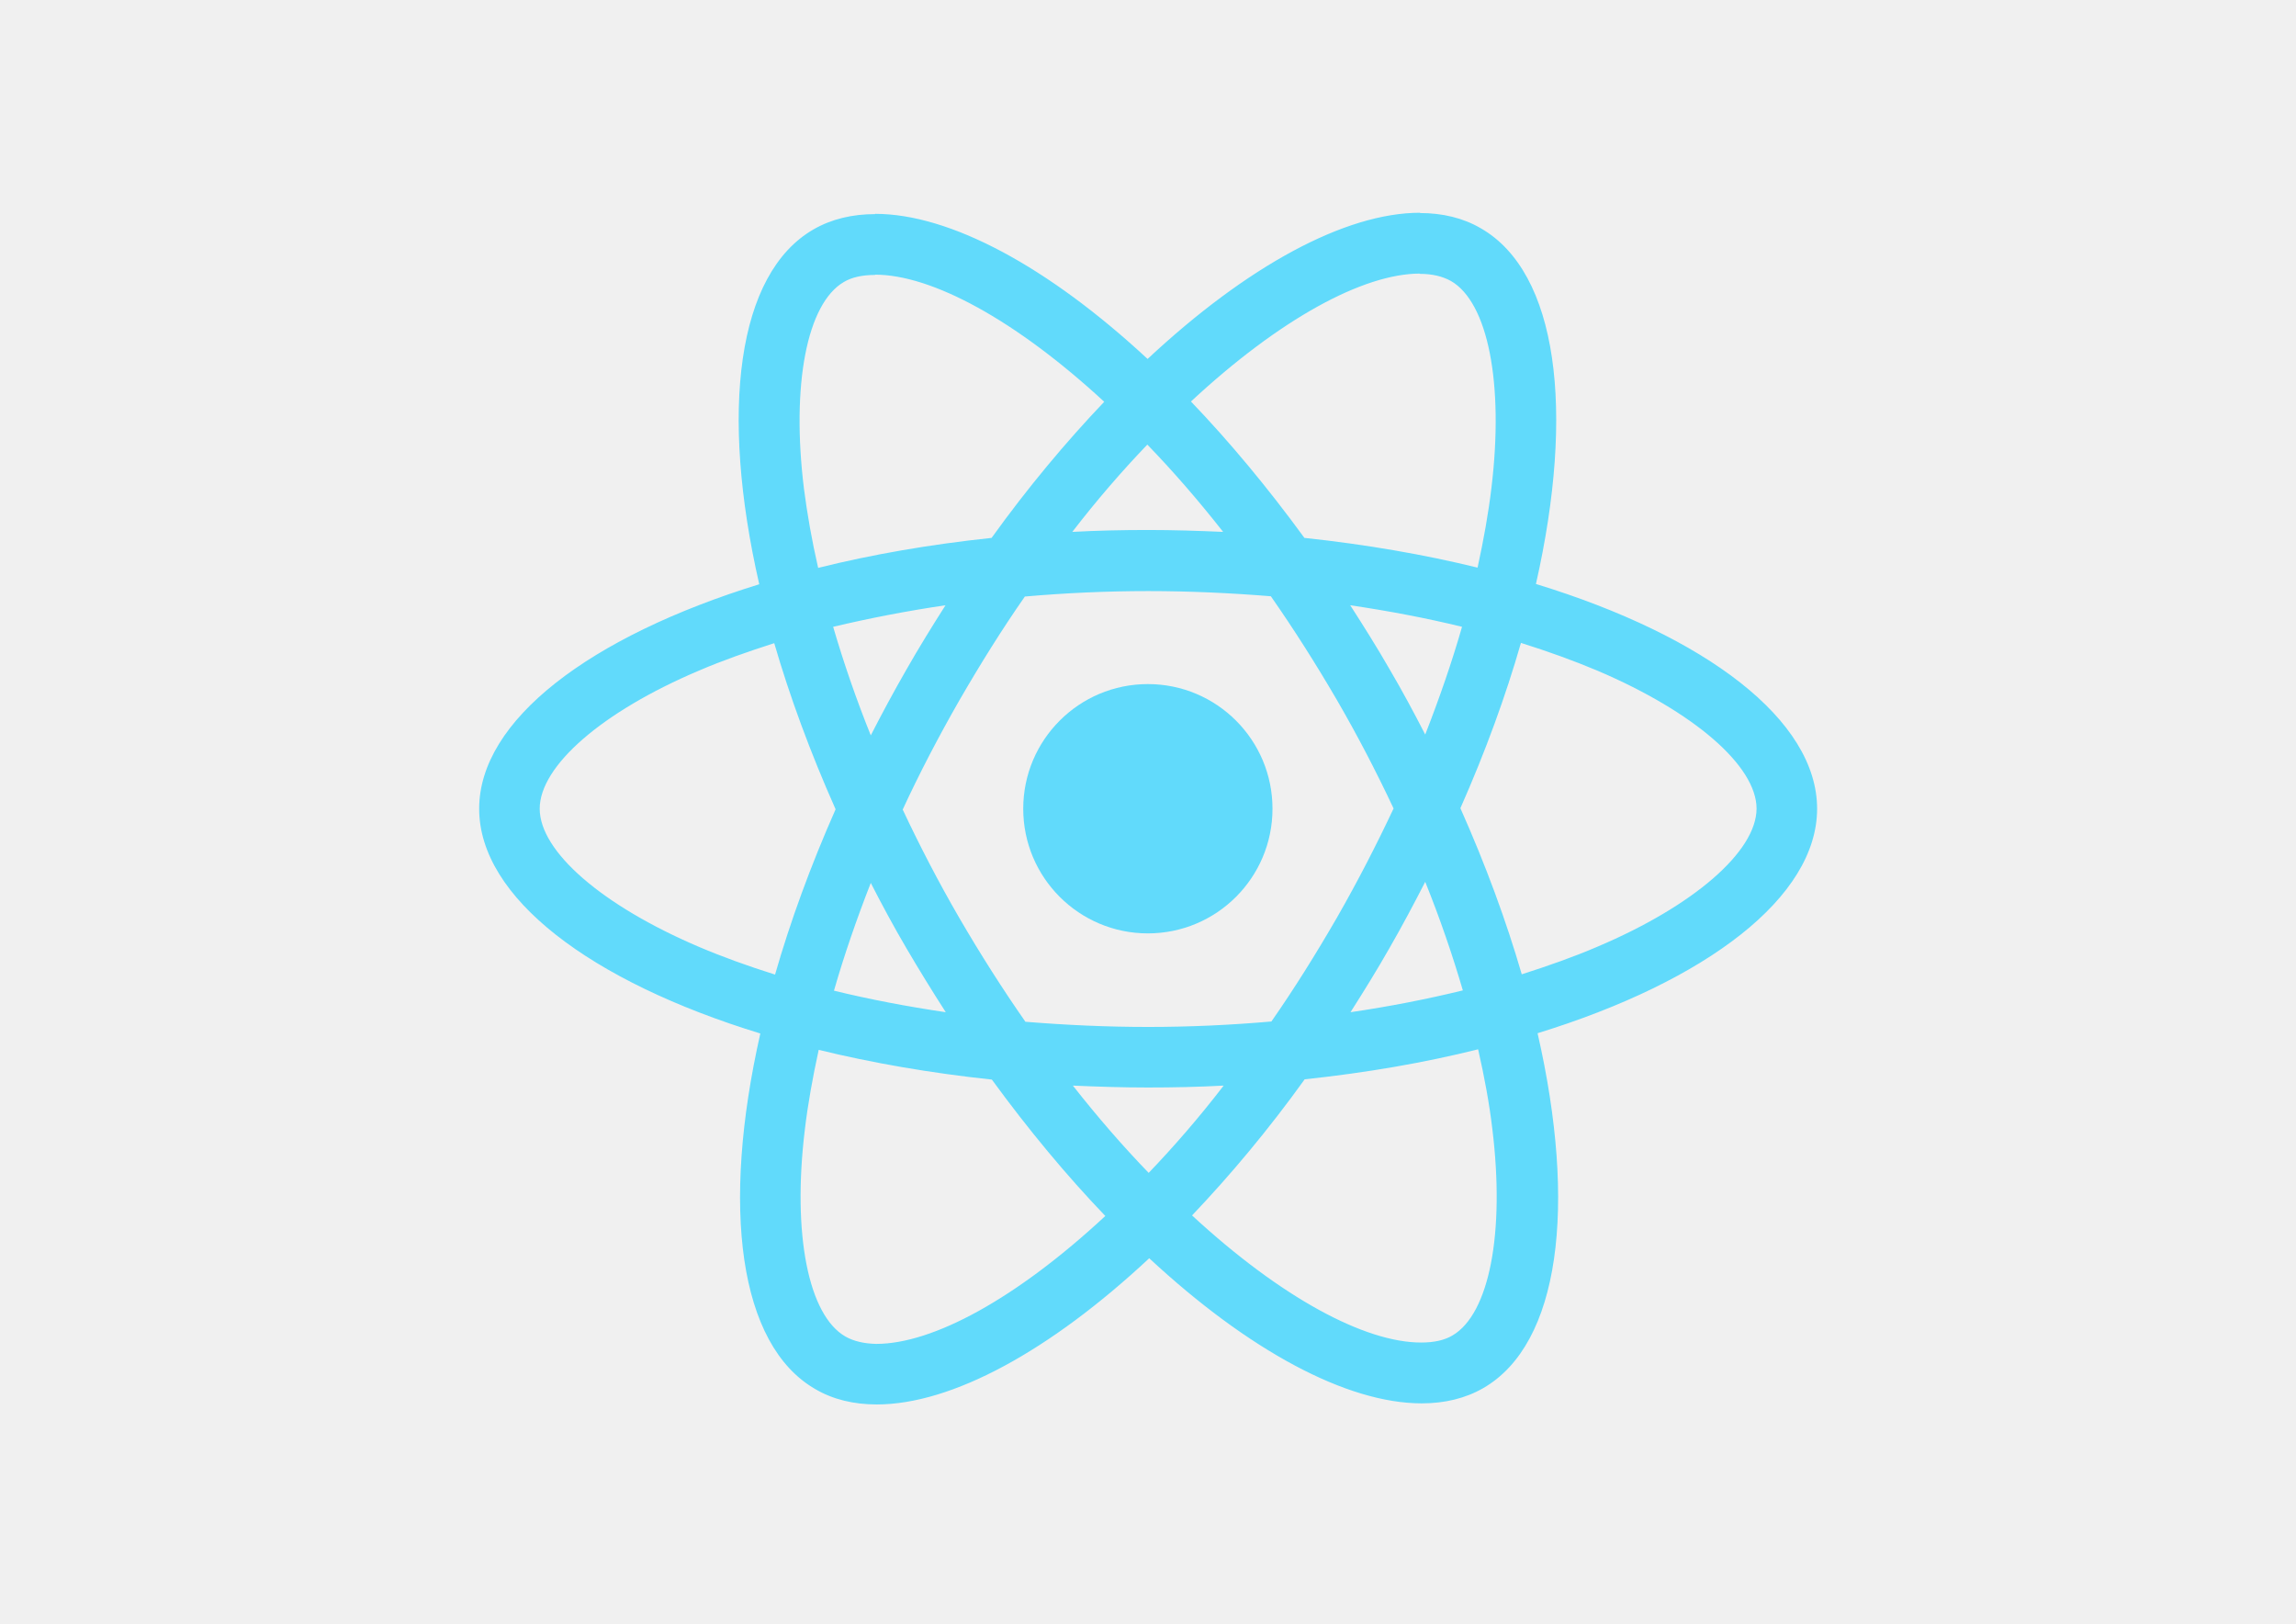
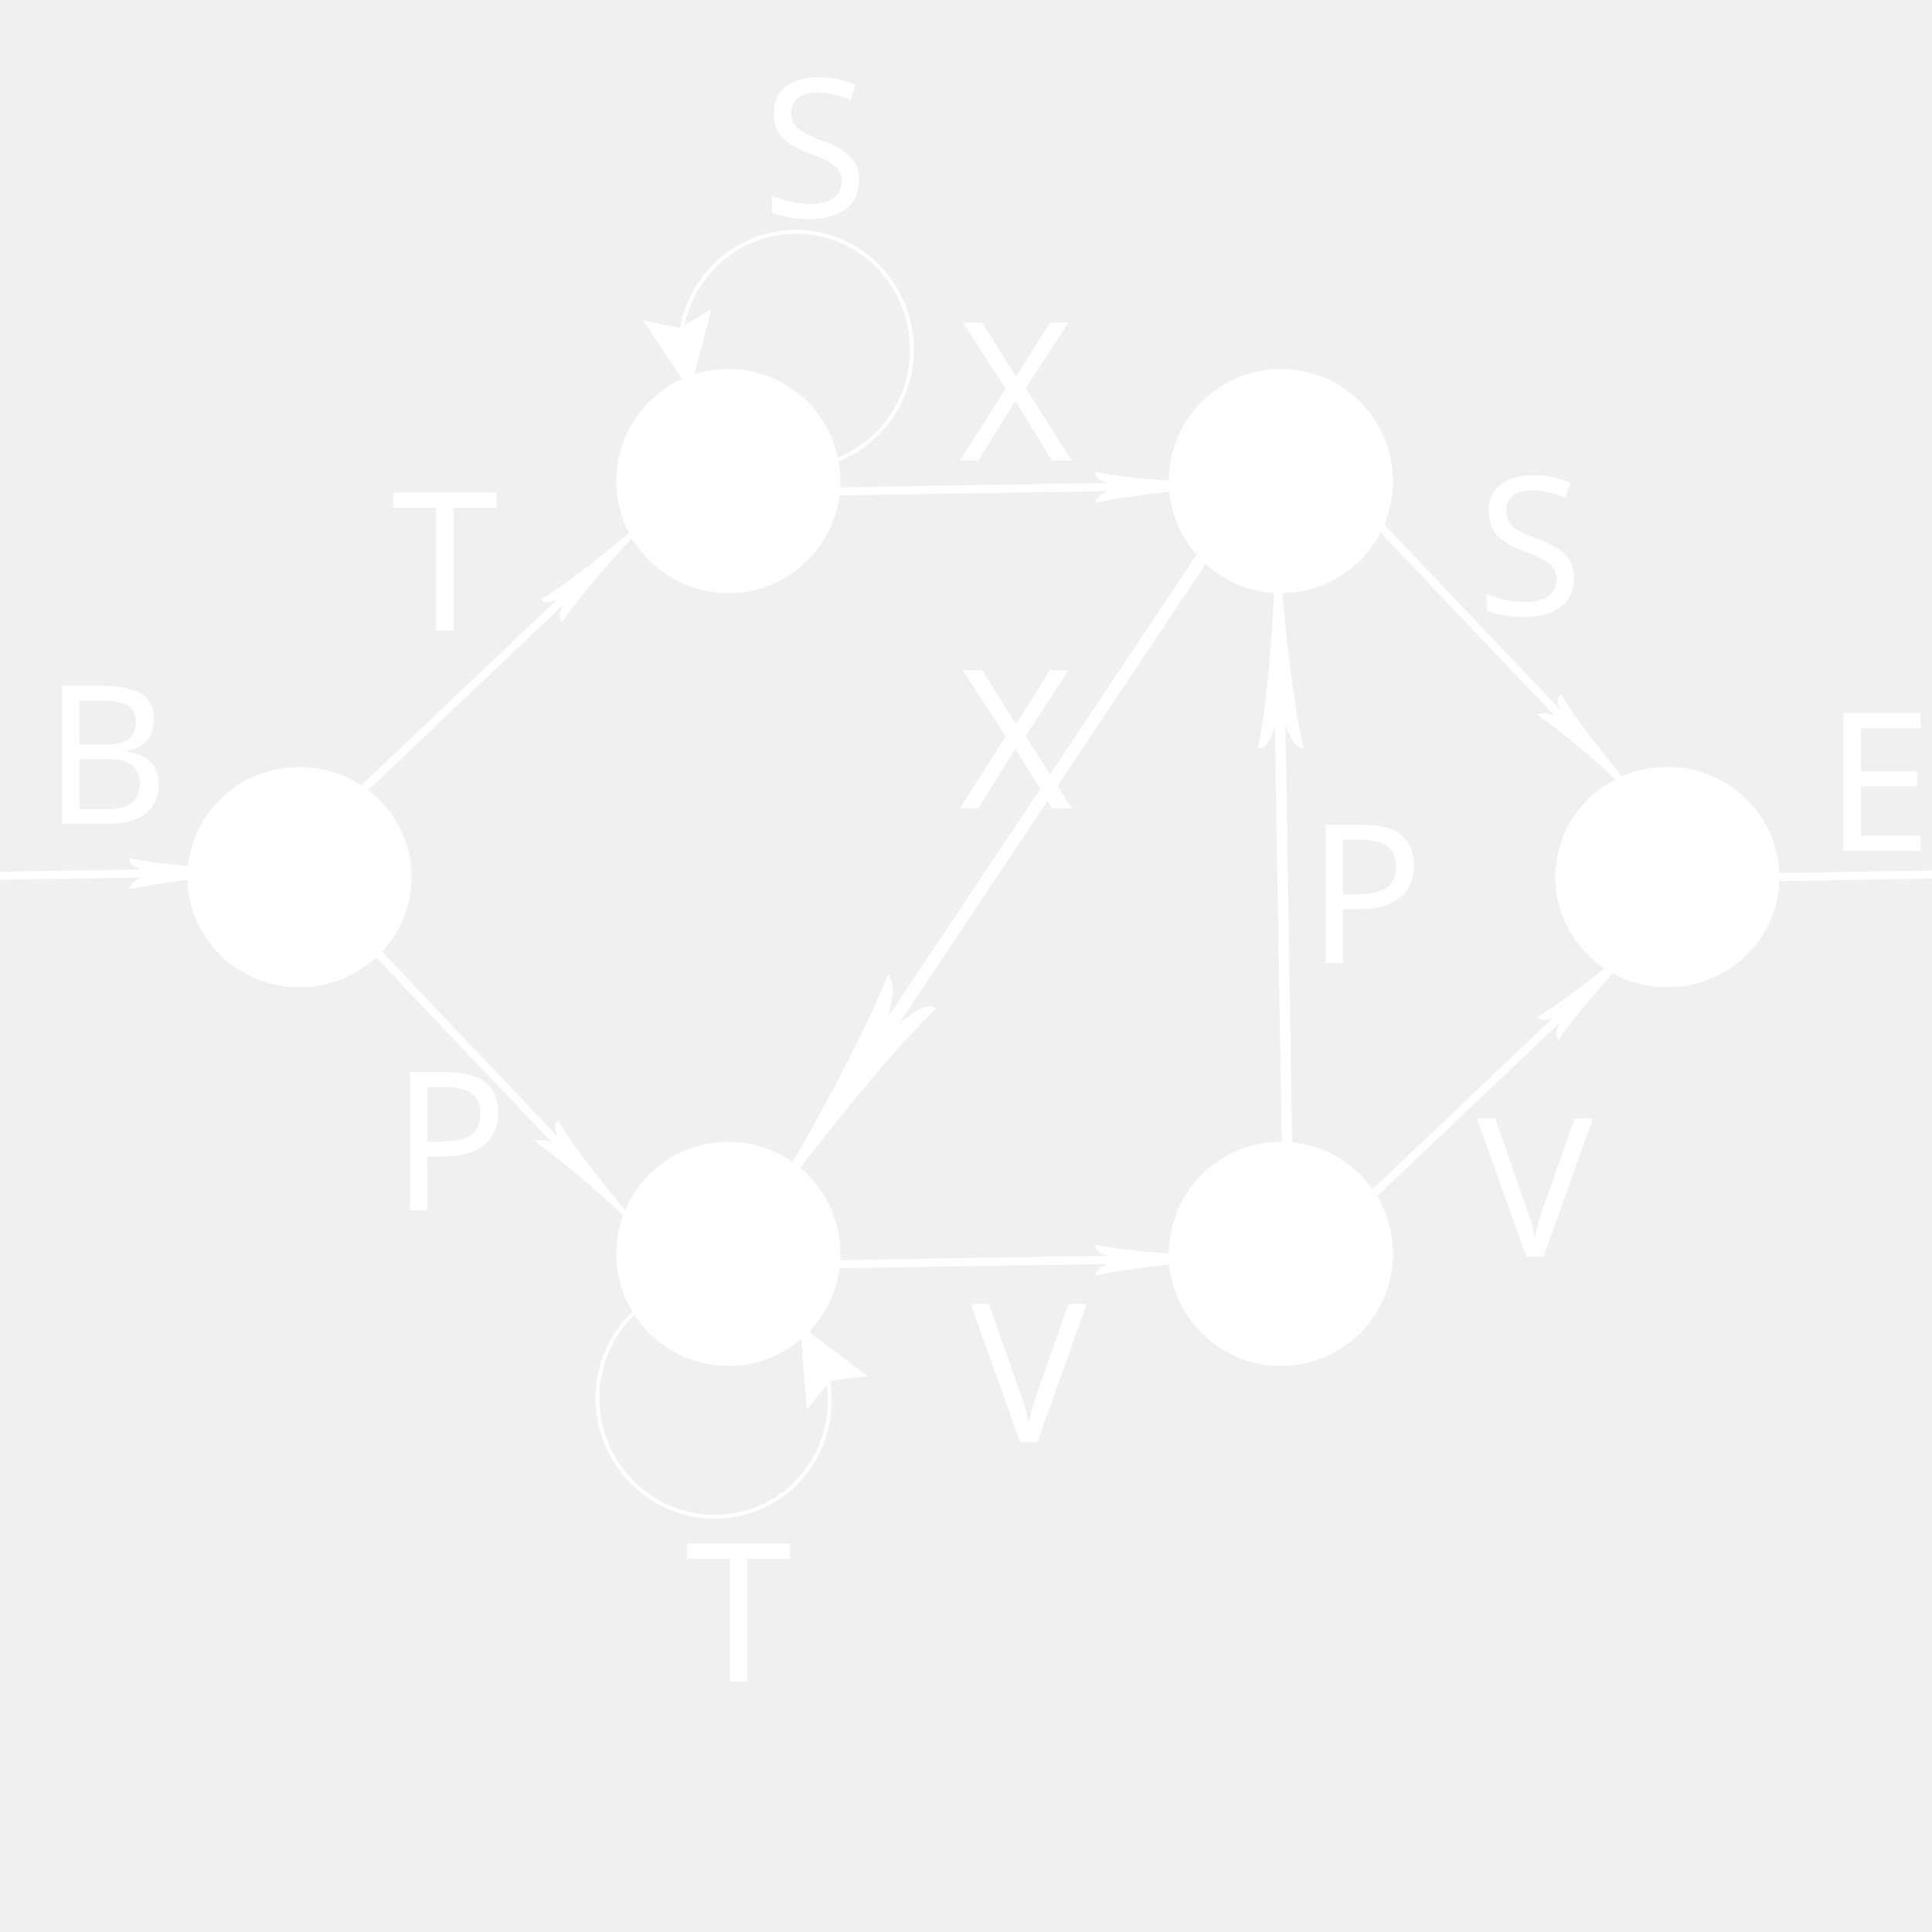
- <svg xmlns="http://www.w3.org/2000/svg" viewBox="0 0 841.9 595.3">
-   <g fill="#61DAFB">
-     <path d="M666.3 296.5c0-32.5-40.7-63.3-103.1-82.4 14.4-63.6 8-114.2-20.2-130.4-6.5-3.8-14.1-5.6-22.4-5.6v22.3c4.6 0 8.3.9 11.4 2.6 13.6 7.8 19.5 37.5 14.9 75.7-1.1 9.4-2.9 19.3-5.1 29.4-19.6-4.8-41-8.5-63.5-10.9-13.5-18.5-27.5-35.3-41.6-50 32.6-30.3 63.2-46.9 84-46.9V78c-27.5 0-63.5 19.6-99.9 53.6-36.4-33.8-72.4-53.2-99.9-53.2v22.3c20.7 0 51.4 16.5 84 46.6-14 14.7-28 31.4-41.3 49.9-22.6 2.4-44 6.1-63.6 11-2.3-10-4-19.7-5.2-29-4.7-38.2 1.1-67.9 14.6-75.8 3-1.8 6.9-2.6 11.5-2.6V78.5c-8.4 0-16 1.8-22.6 5.6-28.1 16.2-34.4 66.7-19.9 130.1-62.2 19.2-102.7 49.9-102.7 82.3 0 32.5 40.7 63.3 103.1 82.4-14.4 63.6-8 114.2 20.2 130.4 6.5 3.8 14.1 5.6 22.5 5.6 27.5 0 63.5-19.6 99.9-53.6 36.4 33.8 72.4 53.2 99.9 53.2 8.4 0 16-1.8 22.6-5.6 28.1-16.2 34.4-66.7 19.9-130.1 62-19.1 102.5-49.9 102.5-82.3zm-130.2-66.7c-3.7 12.9-8.3 26.2-13.5 39.5-4.1-8-8.4-16-13.1-24-4.6-8-9.5-15.8-14.4-23.4 14.2 2.1 27.9 4.7 41 7.9zm-45.8 106.5c-7.8 13.5-15.8 26.3-24.1 38.2-14.9 1.3-30 2-45.2 2-15.1 0-30.2-.7-45-1.9-8.3-11.9-16.4-24.6-24.2-38-7.6-13.1-14.5-26.4-20.8-39.8 6.2-13.4 13.2-26.8 20.7-39.9 7.8-13.5 15.8-26.3 24.1-38.2 14.9-1.3 30-2 45.2-2 15.1 0 30.2.7 45 1.9 8.3 11.9 16.4 24.6 24.2 38 7.6 13.1 14.5 26.4 20.8 39.8-6.3 13.4-13.2 26.8-20.7 39.9zm32.3-13c5.4 13.4 10 26.8 13.8 39.8-13.1 3.2-26.9 5.9-41.2 8 4.9-7.7 9.8-15.6 14.4-23.7 4.6-8 8.9-16.1 13-24.1zM421.2 430c-9.3-9.6-18.6-20.3-27.8-32 9 .4 18.2.7 27.5.7 9.4 0 18.7-.2 27.8-.7-9 11.7-18.3 22.4-27.5 32zm-74.4-58.9c-14.2-2.1-27.9-4.7-41-7.9 3.7-12.9 8.3-26.2 13.5-39.5 4.1 8 8.4 16 13.1 24 4.7 8 9.5 15.8 14.4 23.4zM420.7 163c9.3 9.6 18.6 20.3 27.8 32-9-.4-18.2-.7-27.5-.7-9.4 0-18.7.2-27.8.7 9-11.7 18.3-22.4 27.5-32zm-74 58.9c-4.9 7.7-9.8 15.6-14.4 23.7-4.6 8-8.9 16-13 24-5.4-13.4-10-26.8-13.8-39.8 13.1-3.1 26.9-5.8 41.2-7.9zm-90.5 125.2c-35.4-15.1-58.3-34.9-58.3-50.6 0-15.7 22.9-35.6 58.3-50.6 8.6-3.7 18-7 27.7-10.1 5.7 19.6 13.2 40 22.5 60.9-9.2 20.8-16.6 41.1-22.2 60.6-9.9-3.1-19.3-6.5-28-10.2zM310 490c-13.6-7.8-19.5-37.5-14.9-75.7 1.1-9.4 2.9-19.3 5.1-29.4 19.6 4.8 41 8.5 63.5 10.9 13.5 18.5 27.5 35.3 41.6 50-32.6 30.3-63.2 46.9-84 46.9-4.5-.1-8.3-1-11.3-2.7zm237.2-76.2c4.7 38.2-1.1 67.9-14.6 75.8-3 1.8-6.9 2.6-11.5 2.6-20.7 0-51.4-16.5-84-46.6 14-14.7 28-31.4 41.3-49.9 22.6-2.4 44-6.1 63.6-11 2.3 10.1 4.1 19.8 5.2 29.1zm38.5-66.7c-8.6 3.7-18 7-27.7 10.1-5.7-19.6-13.2-40-22.5-60.9 9.2-20.8 16.6-41.1 22.2-60.6 9.9 3.1 19.3 6.5 28.1 10.2 35.4 15.1 58.3 34.9 58.3 50.6-.1 15.7-23 35.6-58.4 50.6zM320.8 78.4z" />
-     <circle cx="420.9" cy="296.5" r="45.7" />
-     <path d="M520.5 78.1z" />
-   </g>
+ <svg xmlns="http://www.w3.org/2000/svg" width="500" height="500" viewBox="0 0 500 500">
+   <defs>
+     <style>
+       .cls-1, .cls-2, .cls-3, .cls-5 {
+         fill: #fff;
+       }
+ 
+       .cls-1, .cls-2, .cls-4 {
+         stroke: #fff;
+         stroke-width: 1px;
+         stroke-dasharray: 0.001 0;
+       }
+ 
+       .cls-1, .cls-2 {
+         stroke-linecap: round;
+       }
+ 
+       .cls-2, .cls-4, .cls-5 {
+         fill-rule: evenodd;
+       }
+ 
+       .cls-3 {
+         font-size: 50px;
+         font-family: "Bebas Neue";
+       }
+ 
+       .cls-4 {
+         fill: none;
+       }
+     </style>
+   </defs>
+   <ellipse class="cls-1" cx="77.5" cy="227" rx="28.5" ry="28" />
+   <ellipse id="Ellipse_1_Kopie" data-name="Ellipse 1 Kopie" class="cls-1" cx="431.5" cy="227" rx="28.5" ry="28" />
+   <path id="Pfeil_5_1" data-name="Pfeil 5 1" class="cls-2" d="M94.009,203.48l52.633-50c-3.287,1.619-5.039,2.3-5.836,1.724,6.919-4.269,15.017-10.762,24.643-18.778-8.523,9.177-15.033,16.68-20.016,23.648-0.336-1.133.278-2.593,2.045-5.871L94.766,204.277Z" />
+   <path id="Pfeil_5_1_Kopie" data-name="Pfeil 5 1 Kopie" class="cls-2" d="M96.1,244.149l50,52.634c-1.619-3.287-2.3-5.039-1.724-5.836,4.269,6.919,10.762,15.017,18.778,24.642-9.177-8.522-16.68-15.032-23.648-20.015,1.133-.336,2.593.278,5.871,2.045L95.3,244.907Z" />
+   <path id="Pfeil_5_1_Kopie_2" data-name="Pfeil 5 1 Kopie 2" class="cls-2" d="M355.567,133.681l50,52.633c-1.62-3.287-2.3-5.039-1.724-5.836,4.269,6.919,10.762,15.017,18.778,24.642-9.177-8.522-16.68-15.032-23.649-20.015,1.134-.336,2.594.278,5.872,2.045L354.77,134.438Z" />
+   <path id="Pfeil_5_1_Kopie_2-2" data-name="Pfeil 5 1 Kopie 2" class="cls-2" d="M351.977,311.542l52.634-50c-3.287,1.619-5.039,2.3-5.836,1.724,6.919-4.269,15.017-10.763,24.642-18.778-8.522,9.176-15.032,16.68-20.015,23.648-0.336-1.133.278-2.594,2.045-5.871L352.735,312.34Z" />
+   <path id="Pfeil_5_1_Kopie_3" data-name="Pfeil 5 1 Kopie 3" class="cls-2" d="M216.983,326.63l72.588-1.179c-3.515-1.033-5.268-1.716-5.462-2.681,7.982,1.541,18.338,2.242,30.849,2.857-12.485.986-22.355,2.1-30.74,3.859,0.519-1.061,1.96-1.721,5.479-2.937L217,327.73Z" />
+   <path id="Pfeil_5_1_Kopie_4" data-name="Pfeil 5 1 Kopie 4" class="cls-2" d="M216.983,126.63l72.588-1.179c-3.515-1.033-5.268-1.716-5.462-2.681,7.982,1.541,18.338,2.242,30.849,2.857-12.485.986-22.355,2.1-30.74,3.859,0.519-1.061,1.96-1.721,5.479-2.937L217,127.73Z" />
+   <path id="Pfeil_5_1_Kopie_7" data-name="Pfeil 5 1 Kopie 7" class="cls-2" d="M-33.017,226.63l72.588-1.179c-3.515-1.033-5.268-1.716-5.462-2.681,7.983,1.541,18.339,2.242,30.85,2.857-12.485.986-22.355,2.1-30.74,3.859,0.52-1.061,1.96-1.721,5.48-2.937L-33,227.73Z" />
+   <path id="Pfeil_5_1_Kopie_8" data-name="Pfeil 5 1 Kopie 8" class="cls-2" d="M447.983,226.63l72.588-1.179c-3.515-1.033-5.268-1.716-5.462-2.681,7.982,1.541,18.338,2.242,30.849,2.857-12.485.986-22.355,2.1-30.74,3.859,0.519-1.061,1.96-1.721,5.479-2.937L448,227.73Z" />
+   <text id="B" class="cls-3" x="11.239" y="213.184">B</text>
+   <text id="T" class="cls-3" x="101.24" y="163.184">T</text>
+   <text id="P" class="cls-3" x="101.24" y="313.184">P</text>
+   <text id="V" class="cls-3" x="251.24" y="373.184">V</text>
+   <text id="T-2" data-name="T" class="cls-3" x="177.239" y="435.185">T</text>
+   <text id="S" class="cls-3" x="197.239" y="56.184">S</text>
+   <text id="X" class="cls-3" x="248.24" y="119.185">X</text>
+   <text id="X-2" data-name="X" class="cls-3" x="248.24" y="209.185">X</text>
+   <text id="P-2" data-name="P" class="cls-3" x="338.24" y="249.185">P</text>
+   <text id="S-2" data-name="S" class="cls-3" x="382.24" y="159.185">S</text>
+   <text id="V-2" data-name="V" class="cls-3" x="382.24" y="325.185">V</text>
+   <text id="E" class="cls-3" x="472.24" y="220.185">E</text>
+   <path id="Pfeil_5_1_Kopie_5" data-name="Pfeil 5 1 Kopie 5" class="cls-2" d="M332.239,297.627L330.4,184.656c-1.608,5.471-2.67,8.2-4.173,8.5,2.4-12.424,3.49-28.541,4.447-48.012,1.535,19.43,3.273,34.792,6.006,47.842-1.652-.808-2.678-3.05-4.571-8.528l1.838,113.14Z" />
+   <path id="Pfeil_5_1_Kopie_6" data-name="Pfeil 5 1 Kopie 6" class="cls-2" d="M313.881,142.28L230.509,267.2c5.893-4.768,9.115-6.948,10.988-6.143-12.012,11.773-25.387,28.572-41.148,49.14,13.006-22.407,22.715-40.519,29.589-56.855,1.2,2.133.623,5.36-1.447,12.781l83.5-125.108Z" />
+   <path class="cls-4" d="M206,60c16.569,0,30,13.655,30,30.5S222.569,121,206,121s-30-13.655-30-30.5S189.431,60,206,60ZM190,85" />
+   <path id="Pfeil_6_1" data-name="Pfeil 6 1" class="cls-5" d="M166.421,82.854l9.454,2.066,8.288-5L178.546,101.1Z" />
+   <path id="Ellipse_3_Kopie" data-name="Ellipse 3 Kopie" class="cls-4" d="M194.855,390.853c-15.619,5.527-32.836-2.865-38.456-18.745s2.488-33.234,18.108-38.761,32.836,2.866,38.456,18.746S210.475,385.326,194.855,390.853Zm6.744-28.905" />
+   <path id="Pfeil_6_1_Kopie" data-name="Pfeil 6 1 Kopie" class="cls-5" d="M224.544,356.106l-9.6,1.206-6.147,7.474-1.767-21.832Z" />
+   <circle class="cls-1" cx="188.5" cy="124.5" r="28.5" />
+   <circle class="cls-1" cx="188.5" cy="324.5" r="28.5" />
+   <circle id="Ellipse_2_Kopie" data-name="Ellipse 2 Kopie" class="cls-1" cx="331.5" cy="124.5" r="28.5" />
+   <circle id="Ellipse_2_Kopie_2" data-name="Ellipse 2 Kopie 2" class="cls-1" cx="331.5" cy="324.5" r="28.5" />
</svg>
